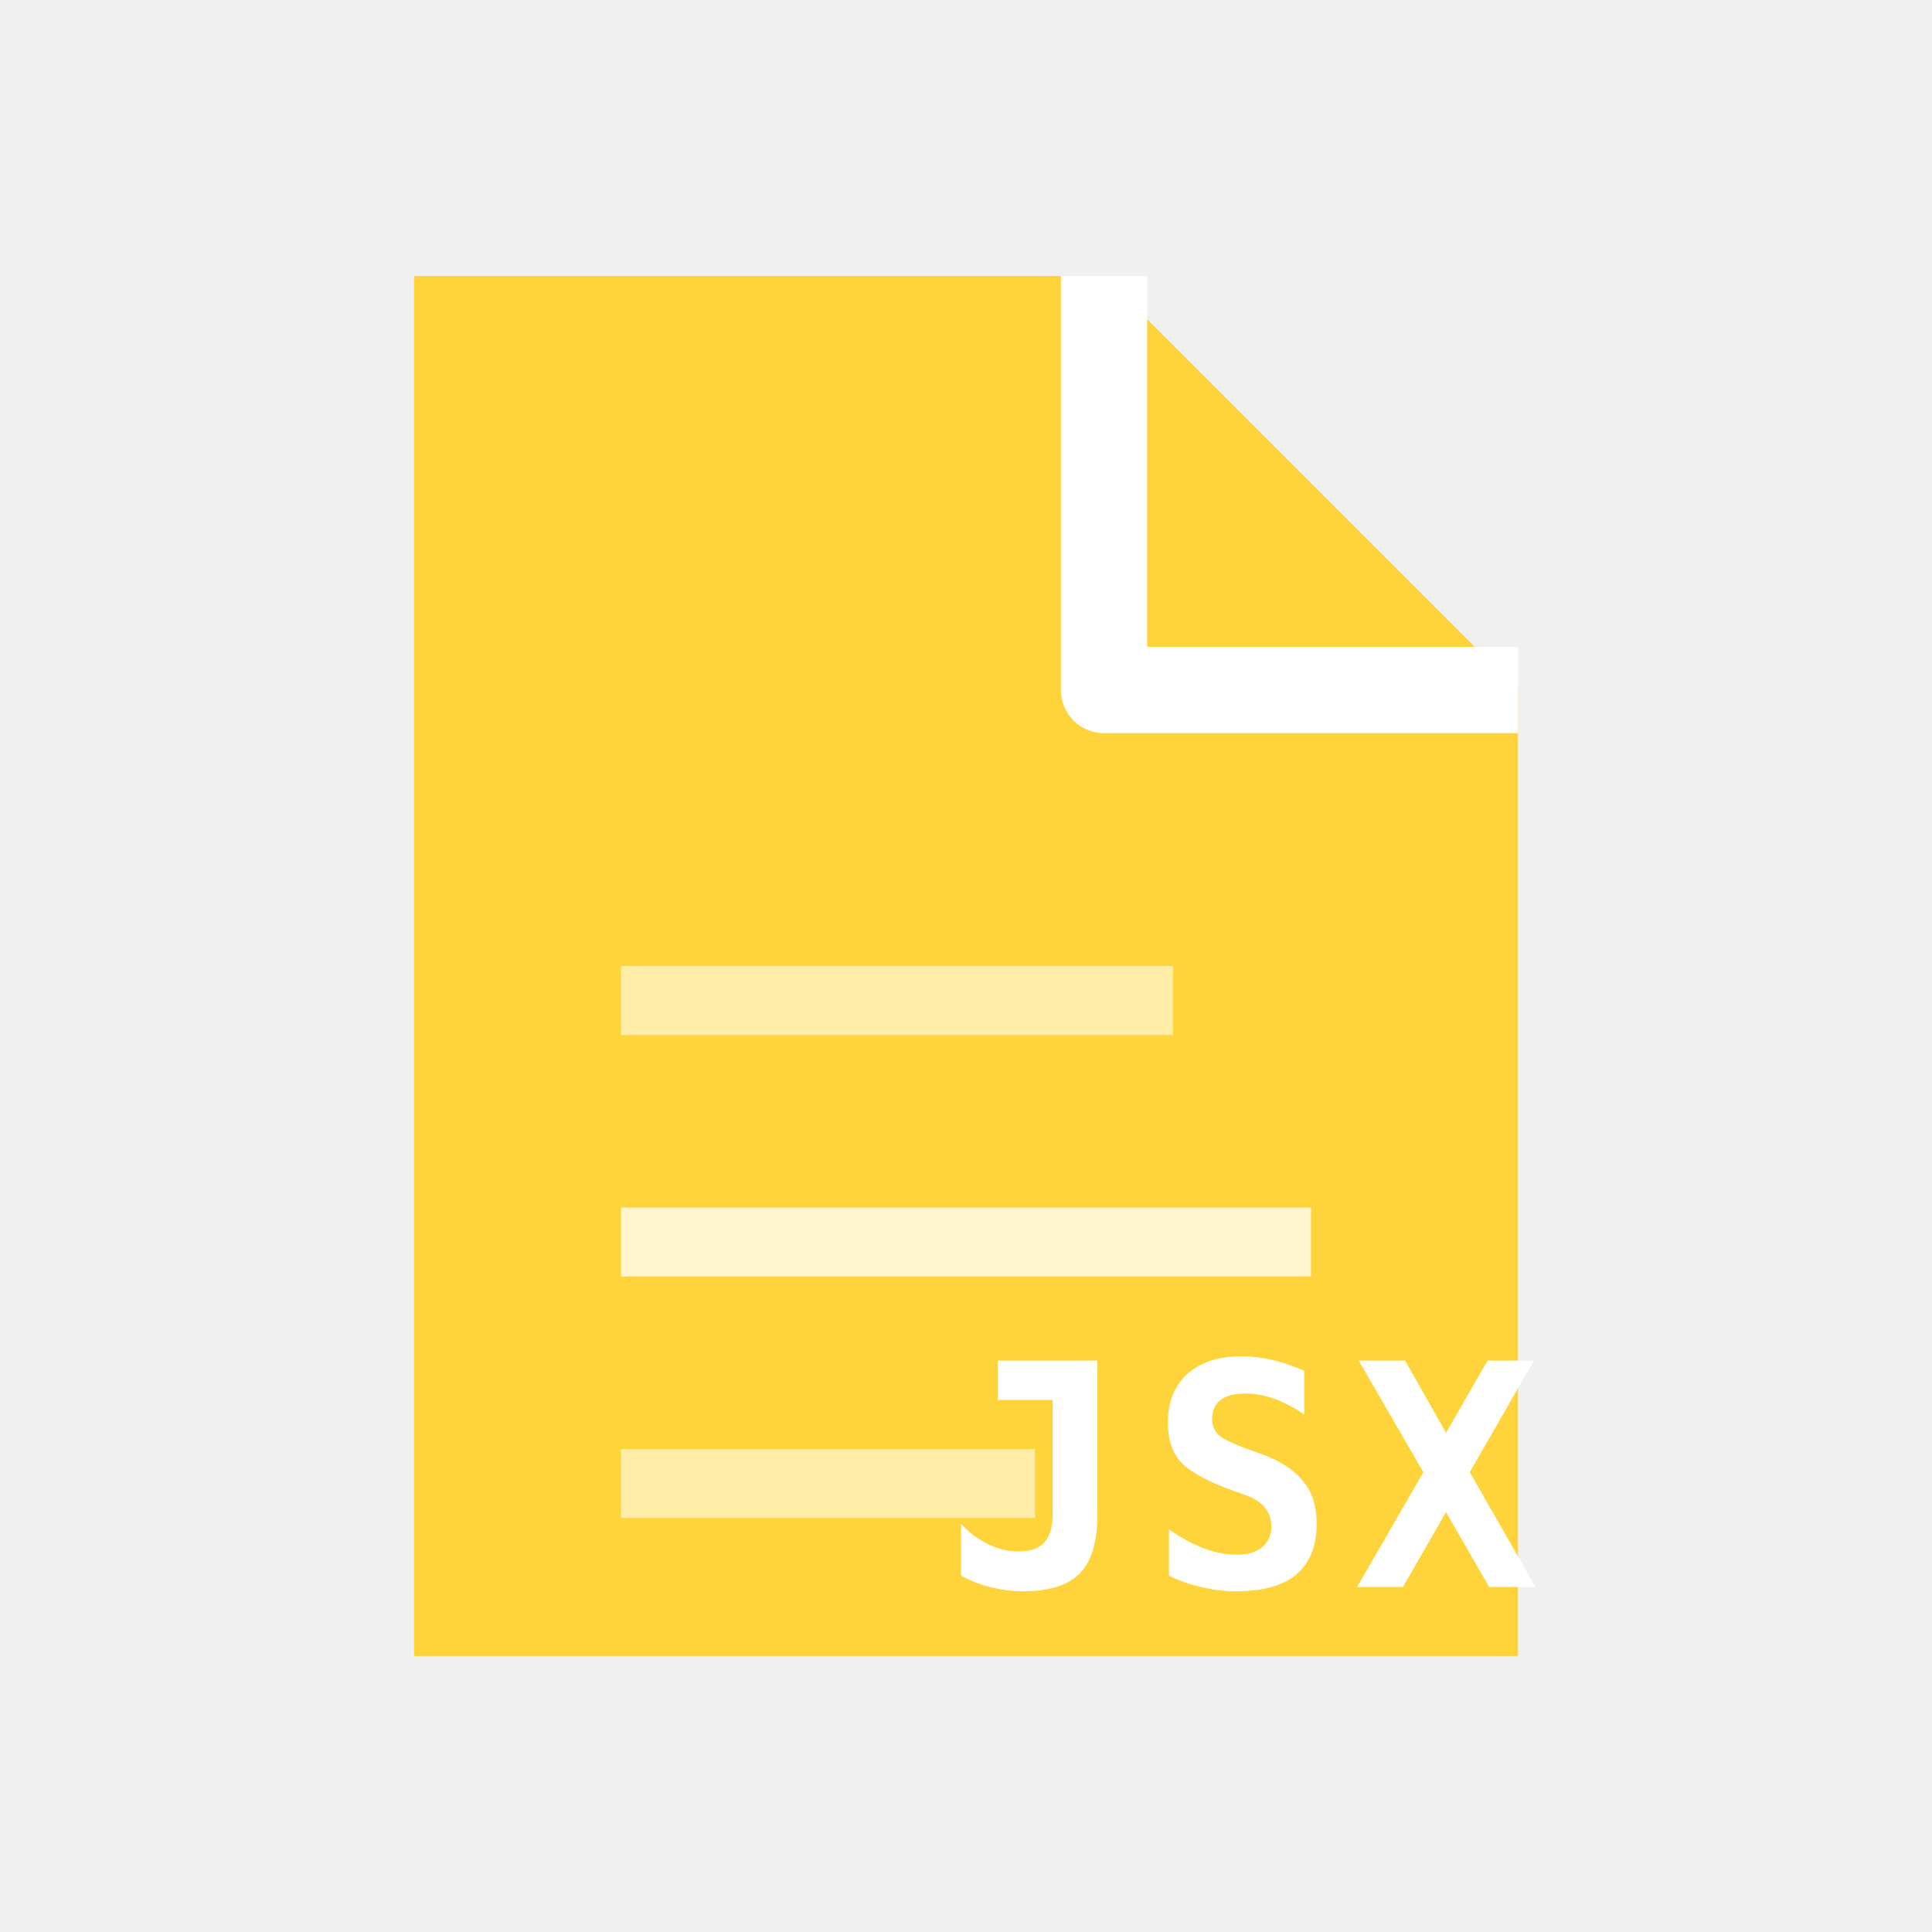
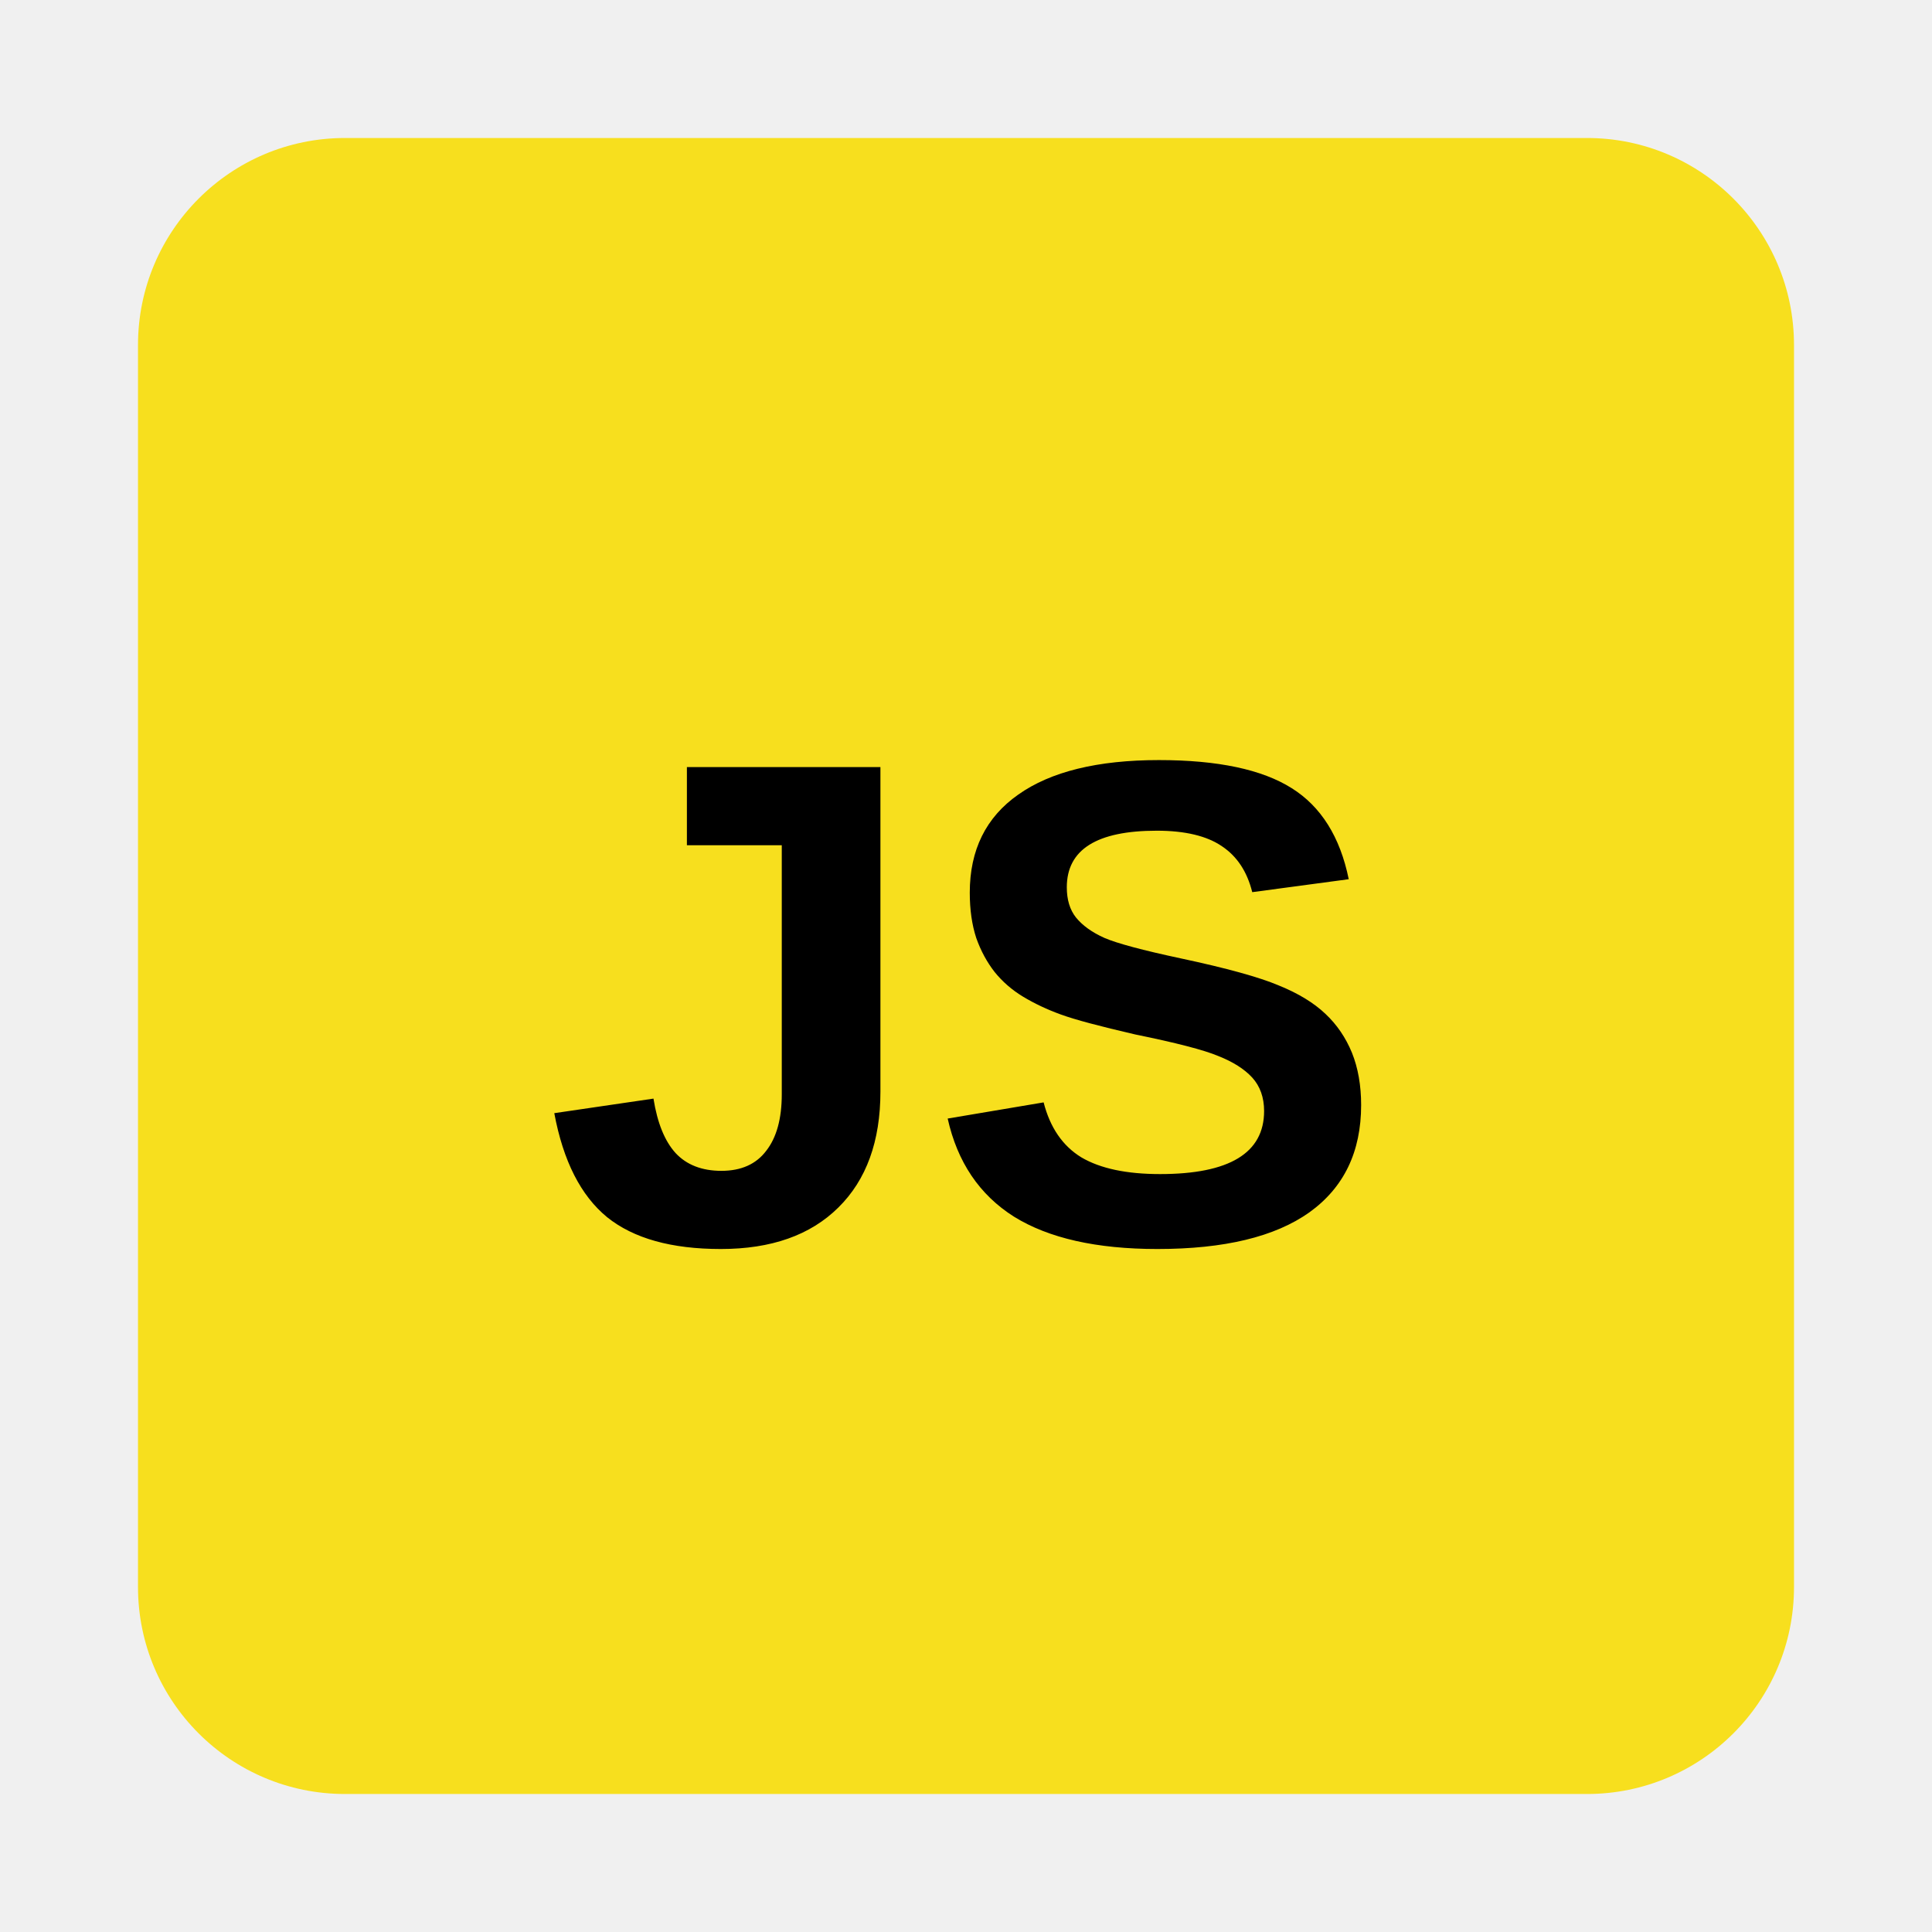
<svg xmlns="http://www.w3.org/2000/svg" viewBox="0 0 56 56" width="56" height="56">
-   <path d="M 12 8 L 32 8 L 44 20 L 44 48 L 12 48 Z" fill="#FFD43B" />
-   <path d="M 32 8 L 32 20 L 44 20" fill="none" stroke="#ffffff" stroke-width="2.5" stroke-linejoin="round" />
-   <rect x="18" y="28" width="16" height="2" fill="#ffffff" opacity="0.55" />
-   <rect x="18" y="35" width="20" height="2" fill="#ffffff" opacity="0.75" />
-   <rect x="18" y="42" width="12" height="2" fill="#ffffff" opacity="0.55" />
-   <text x="36" y="46" font-family="ui-monospace, SFMono-Regular, Consolas, Menlo, monospace" font-size="9" font-weight="700" fill="#ffffff" text-anchor="middle" letter-spacing="0.5">JSX</text>
+   <rect x="4" y="4" width="48" height="48" rx="6" fill="#F7DF1E" />
+   <text x="28" y="36" font-family="Arial, Helvetica, sans-serif" font-size="20" font-weight="700" fill="#000000" text-anchor="middle">JS</text>
</svg>
